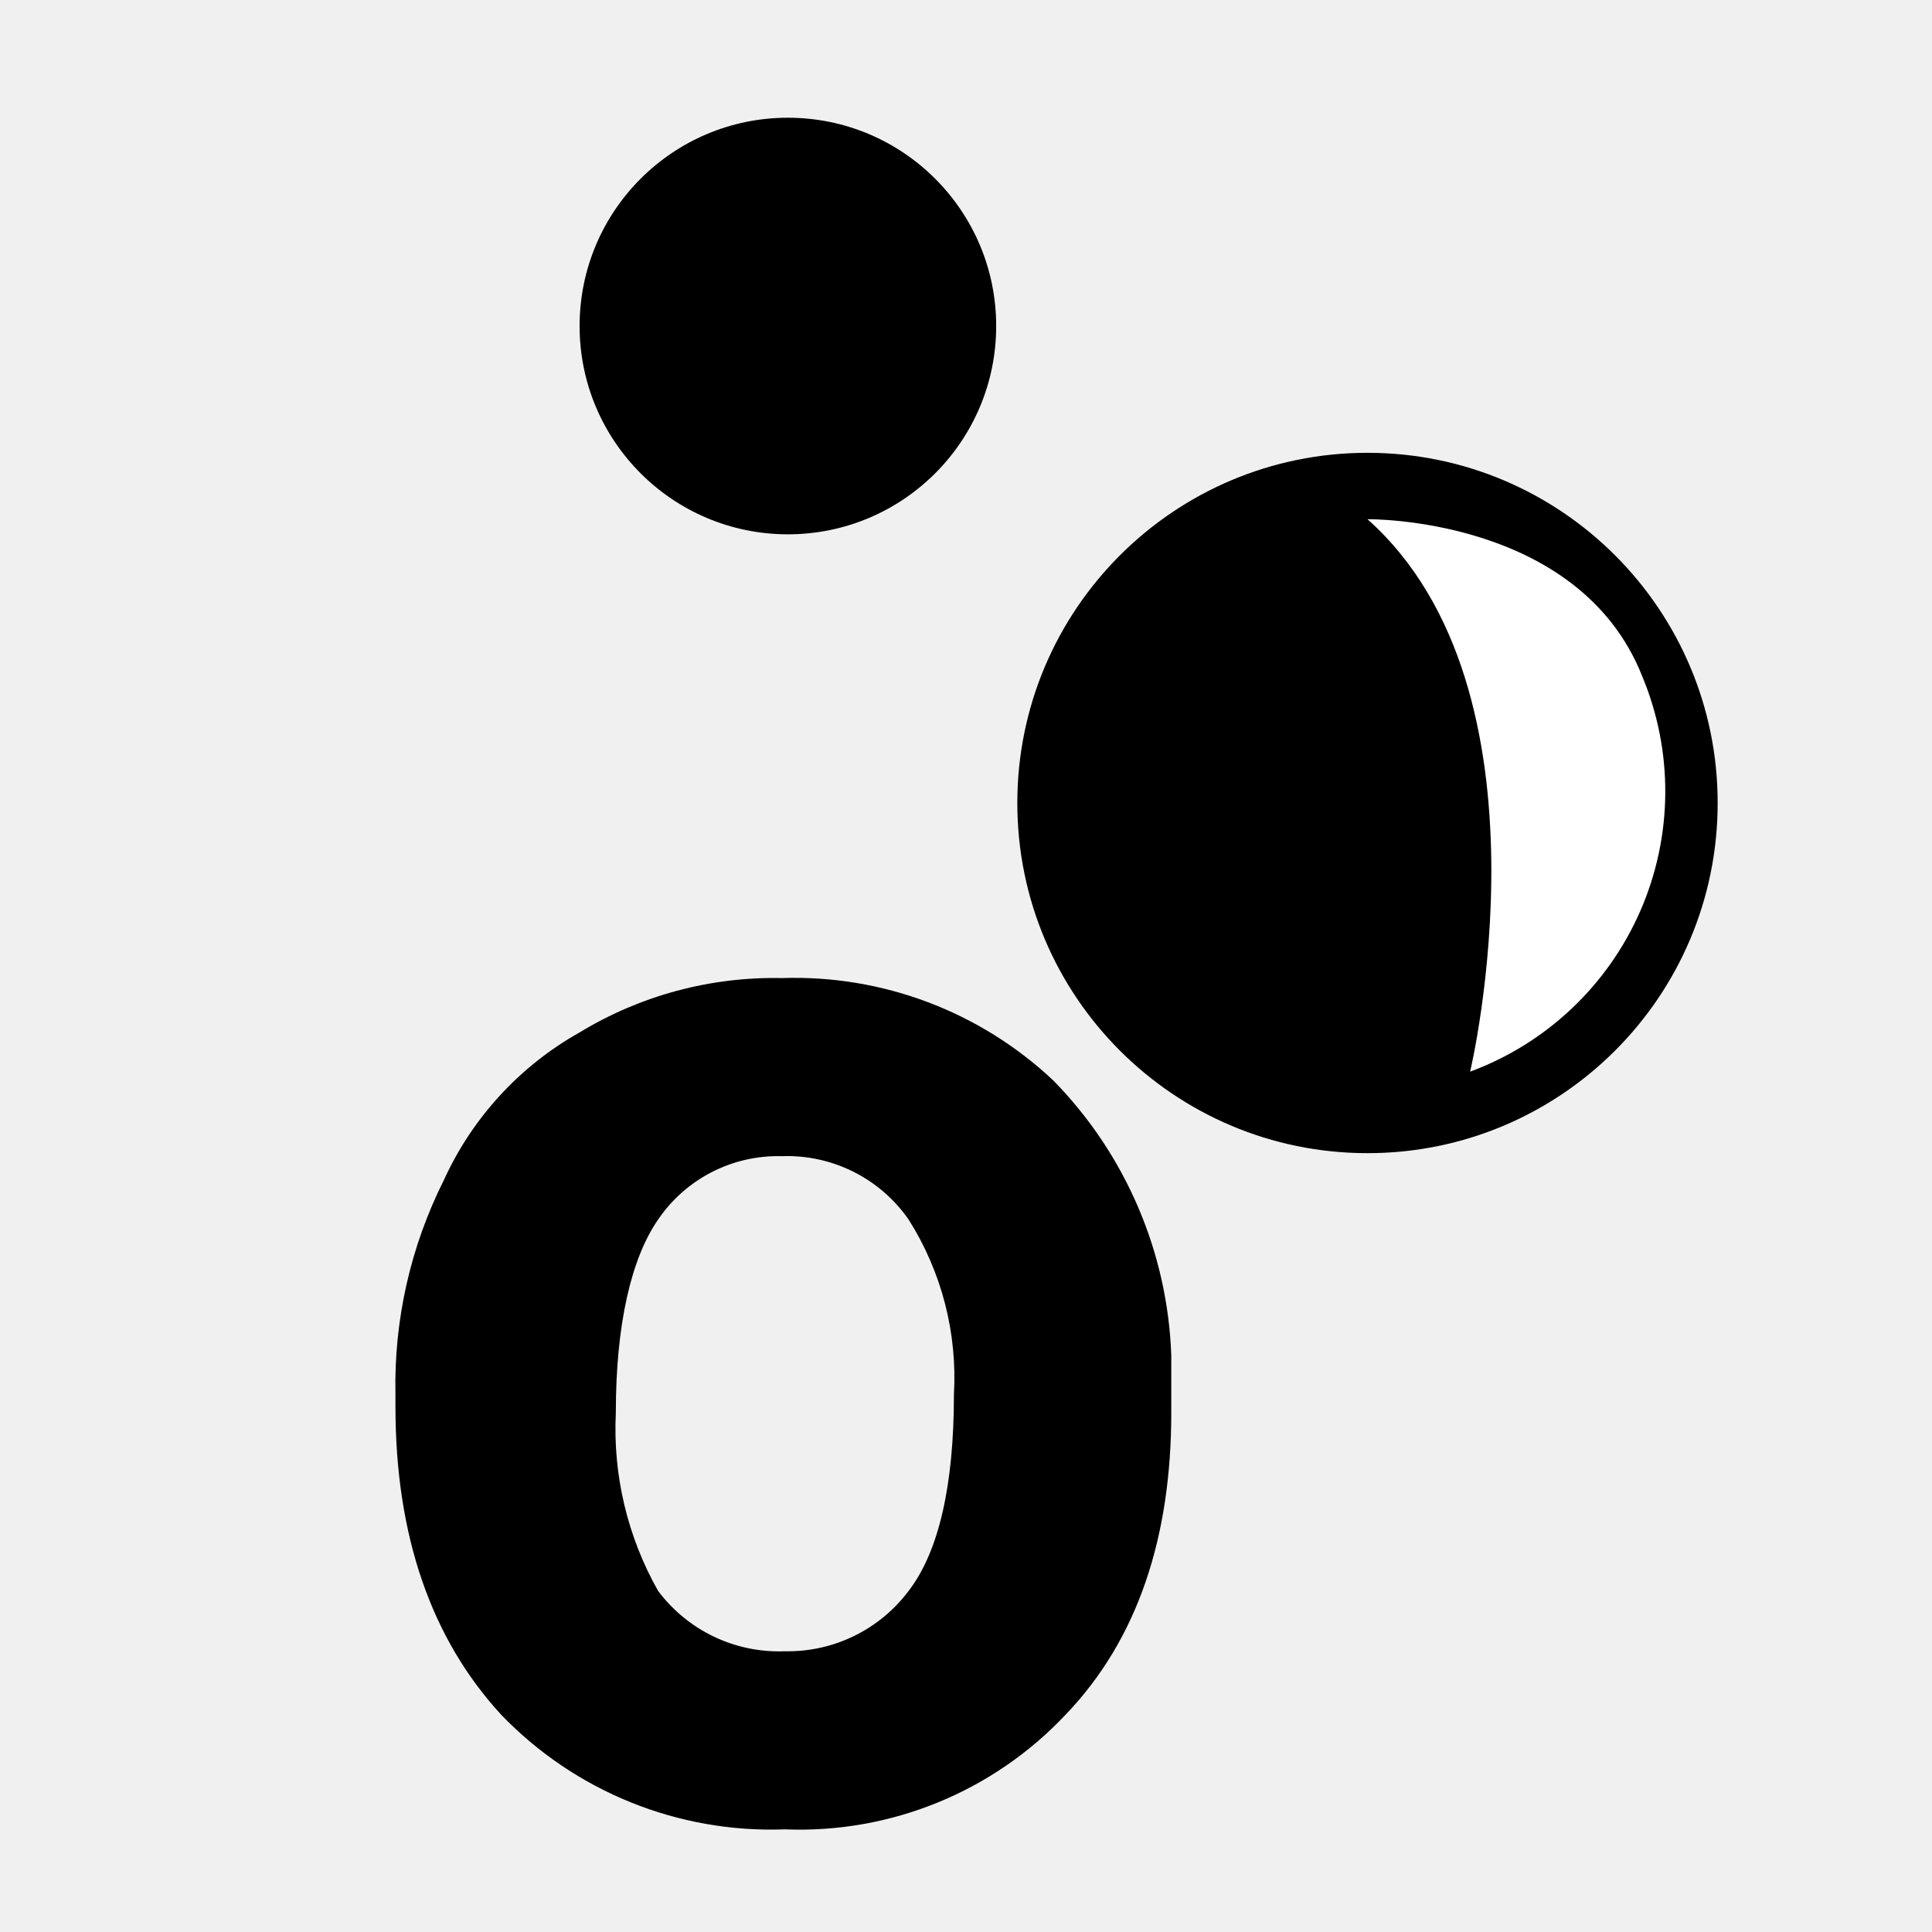
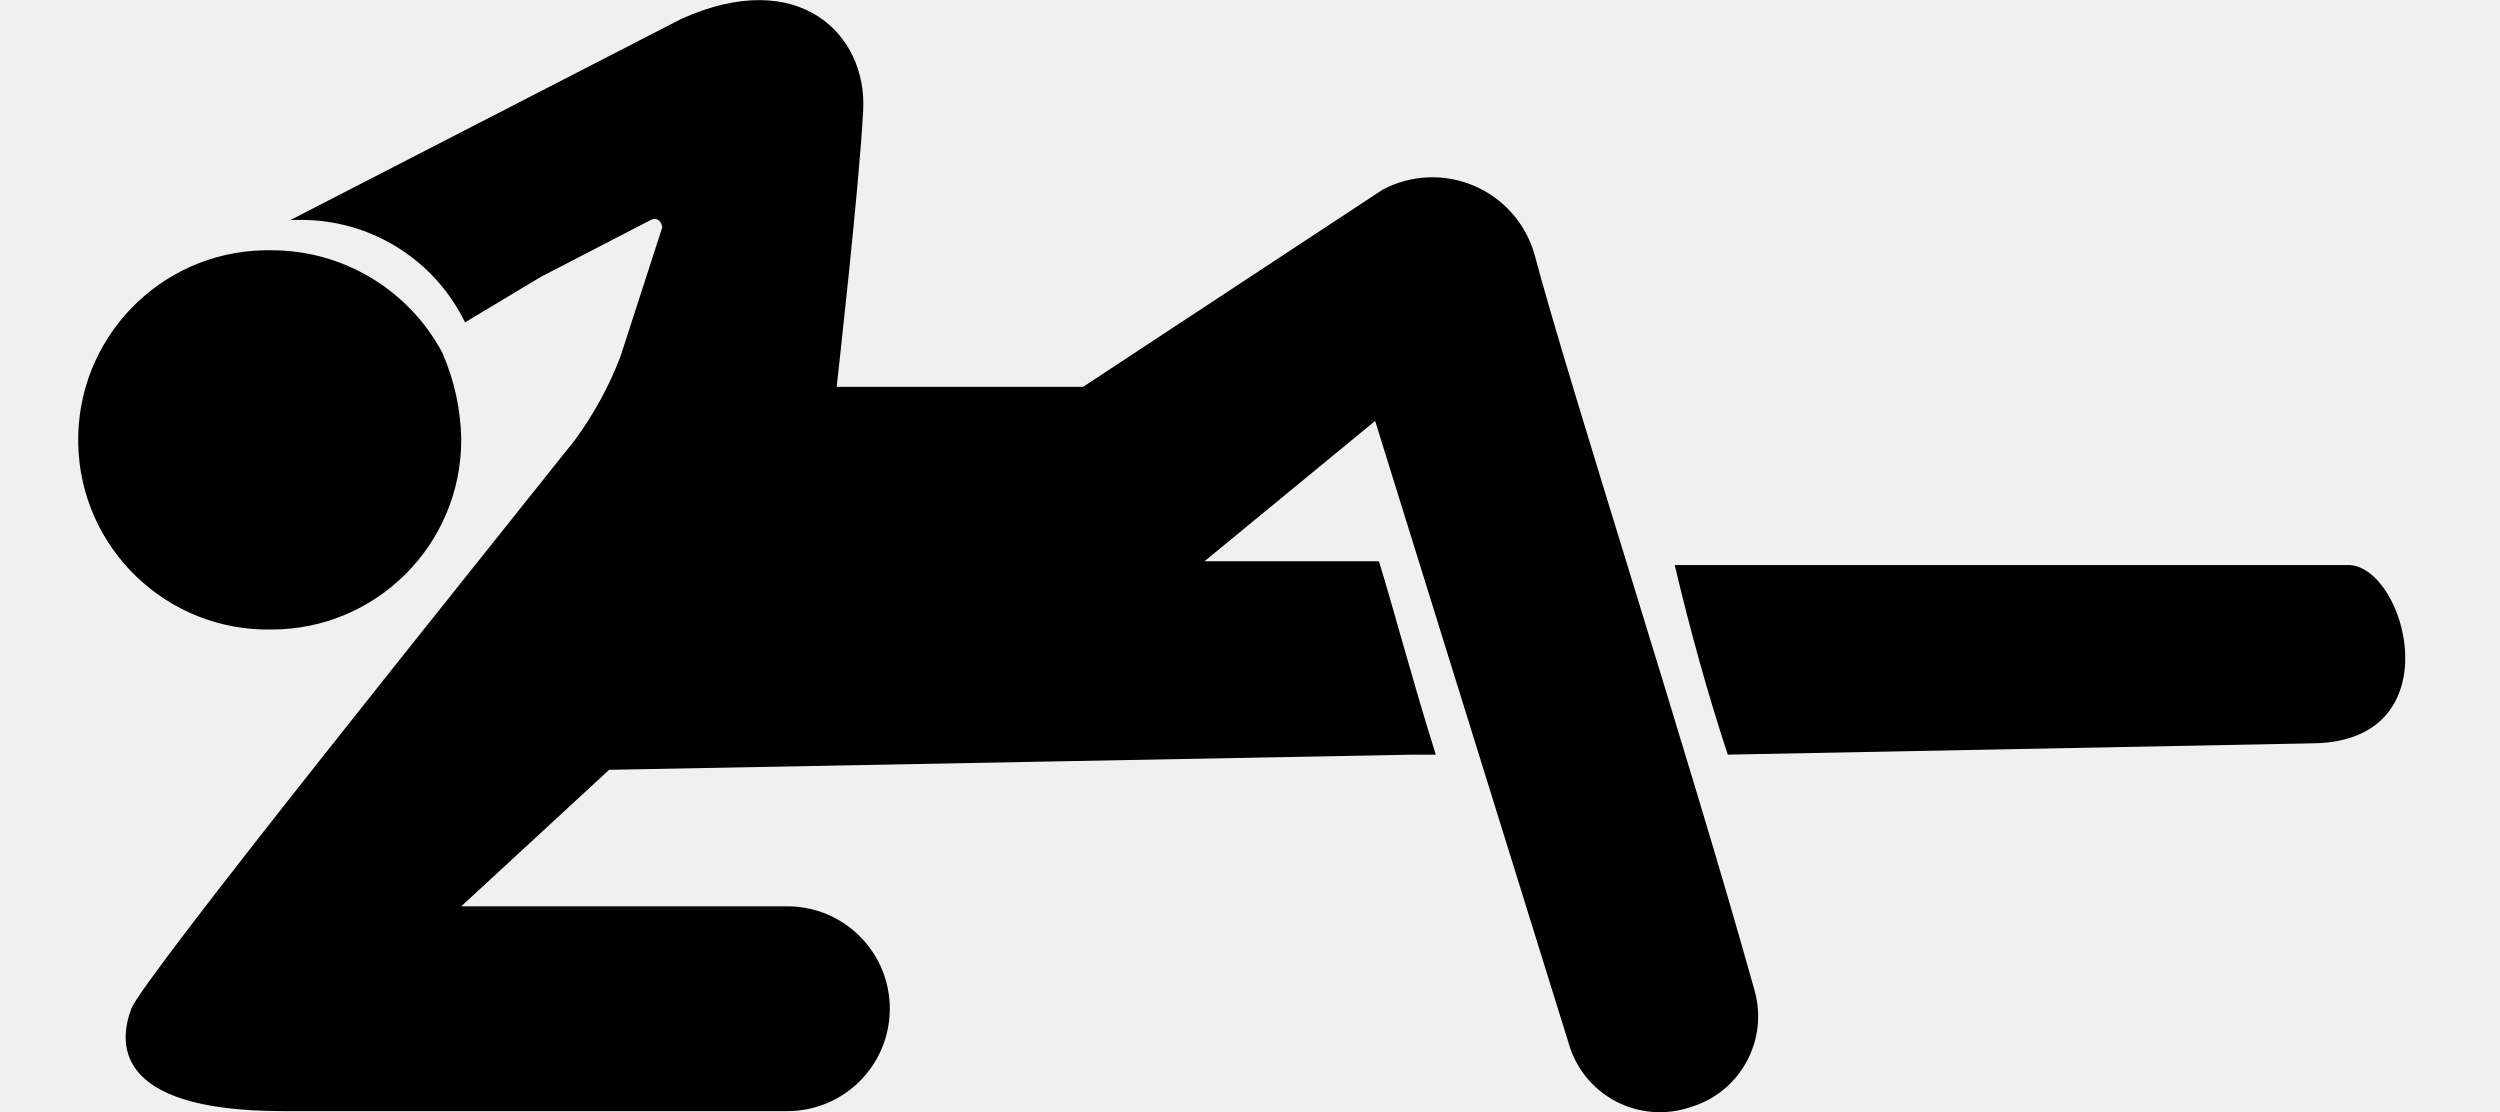
- <svg xmlns="http://www.w3.org/2000/svg" id="Layer_1" data-name="Layer 1" width="0.9in" height="0.9in" viewBox="0 0 64 64">
-   <path d="M13.1,46.2a15.1,15.1,0,0,1,1.6-7.1,10.7,10.7,0,0,1,4.5-4.9,12.4,12.4,0,0,1,6.7-1.8,12.5,12.5,0,0,1,9,3.4,13.7,13.7,0,0,1,3.9,9.1v1.9c0,4.1-1.1,7.5-3.5,10A12.1,12.1,0,0,1,26,60.6a12.4,12.4,0,0,1-9.4-3.8c-2.3-2.5-3.5-5.9-3.5-10.2Zm7.3.6a10.9,10.9,0,0,0,1.4,5.9,5,5,0,0,0,4.2,2,5,5,0,0,0,4.1-2c1-1.3,1.5-3.5,1.5-6.5a9.8,9.8,0,0,0-1.5-5.8,4.9,4.9,0,0,0-4.2-2.1,4.8,4.8,0,0,0-4.1,2.1C20.9,41.7,20.4,43.9,20.4,46.8Z" />
-   <circle cx="45.3" cy="26.6" r="11.6" />
-   <circle cx="26.1" cy="10.8" r="6.9" />
-   <path d="M45.3,17.2c6.4,5.7,3.4,18.3,3.4,18.3a9.9,9.9,0,0,0,5.7-13.1C52.3,17.1,45.3,17.2,45.3,17.2Z" fill="#fff" />
+ <svg xmlns="http://www.w3.org/2000/svg" id="Layer_1" data-name="Layer 1" width="0.9in" height="0.4in" viewBox="0 0 64 29.3">
+   <path d="M61,14.9H43.2c.4,1.7.9,3.5,1.4,5l15.5-.3C63.7,19.5,62.5,15,61,14.9Z" />
+   <path d="M19.8,23.9H11.2l3.9-3.6,21.2-.4h.6c-.6-1.9-1.1-3.8-1.5-5.1H30.8l4.5-3.7,5.1,16.4a2.5,2.5,0,0,0,3.2,1.7h0a2.5,2.5,0,0,0,1.7-3.1c-1.7-6.1-4.9-16-5.8-19.4a2.8,2.8,0,0,0-4-1.7l-7.9,5.2H21.1s.6-5.3.7-7.3S20.1-.9,17,.5L6.7,5.8h.2a4.8,4.8,0,0,1,4.4,2.7l2-1.2,2.9-1.5c.2-.1.3.1.3.2L15.4,9.4a9.4,9.4,0,0,1-1.2,2.2C11.5,15,2.8,25.8,2.5,26.6s-.6,2.7,4,2.7H19.8a2.7,2.7,0,0,0,2.7-2.8h0A2.7,2.7,0,0,0,19.8,23.9Z" />
+   <path d="M10.7,9.3A5.1,5.1,0,0,0,6.2,6.6H6a5,5,0,0,0,.2,10,5,5,0,0,0,5-5A5.9,5.9,0,0,0,10.7,9.3Z" />
</svg>
